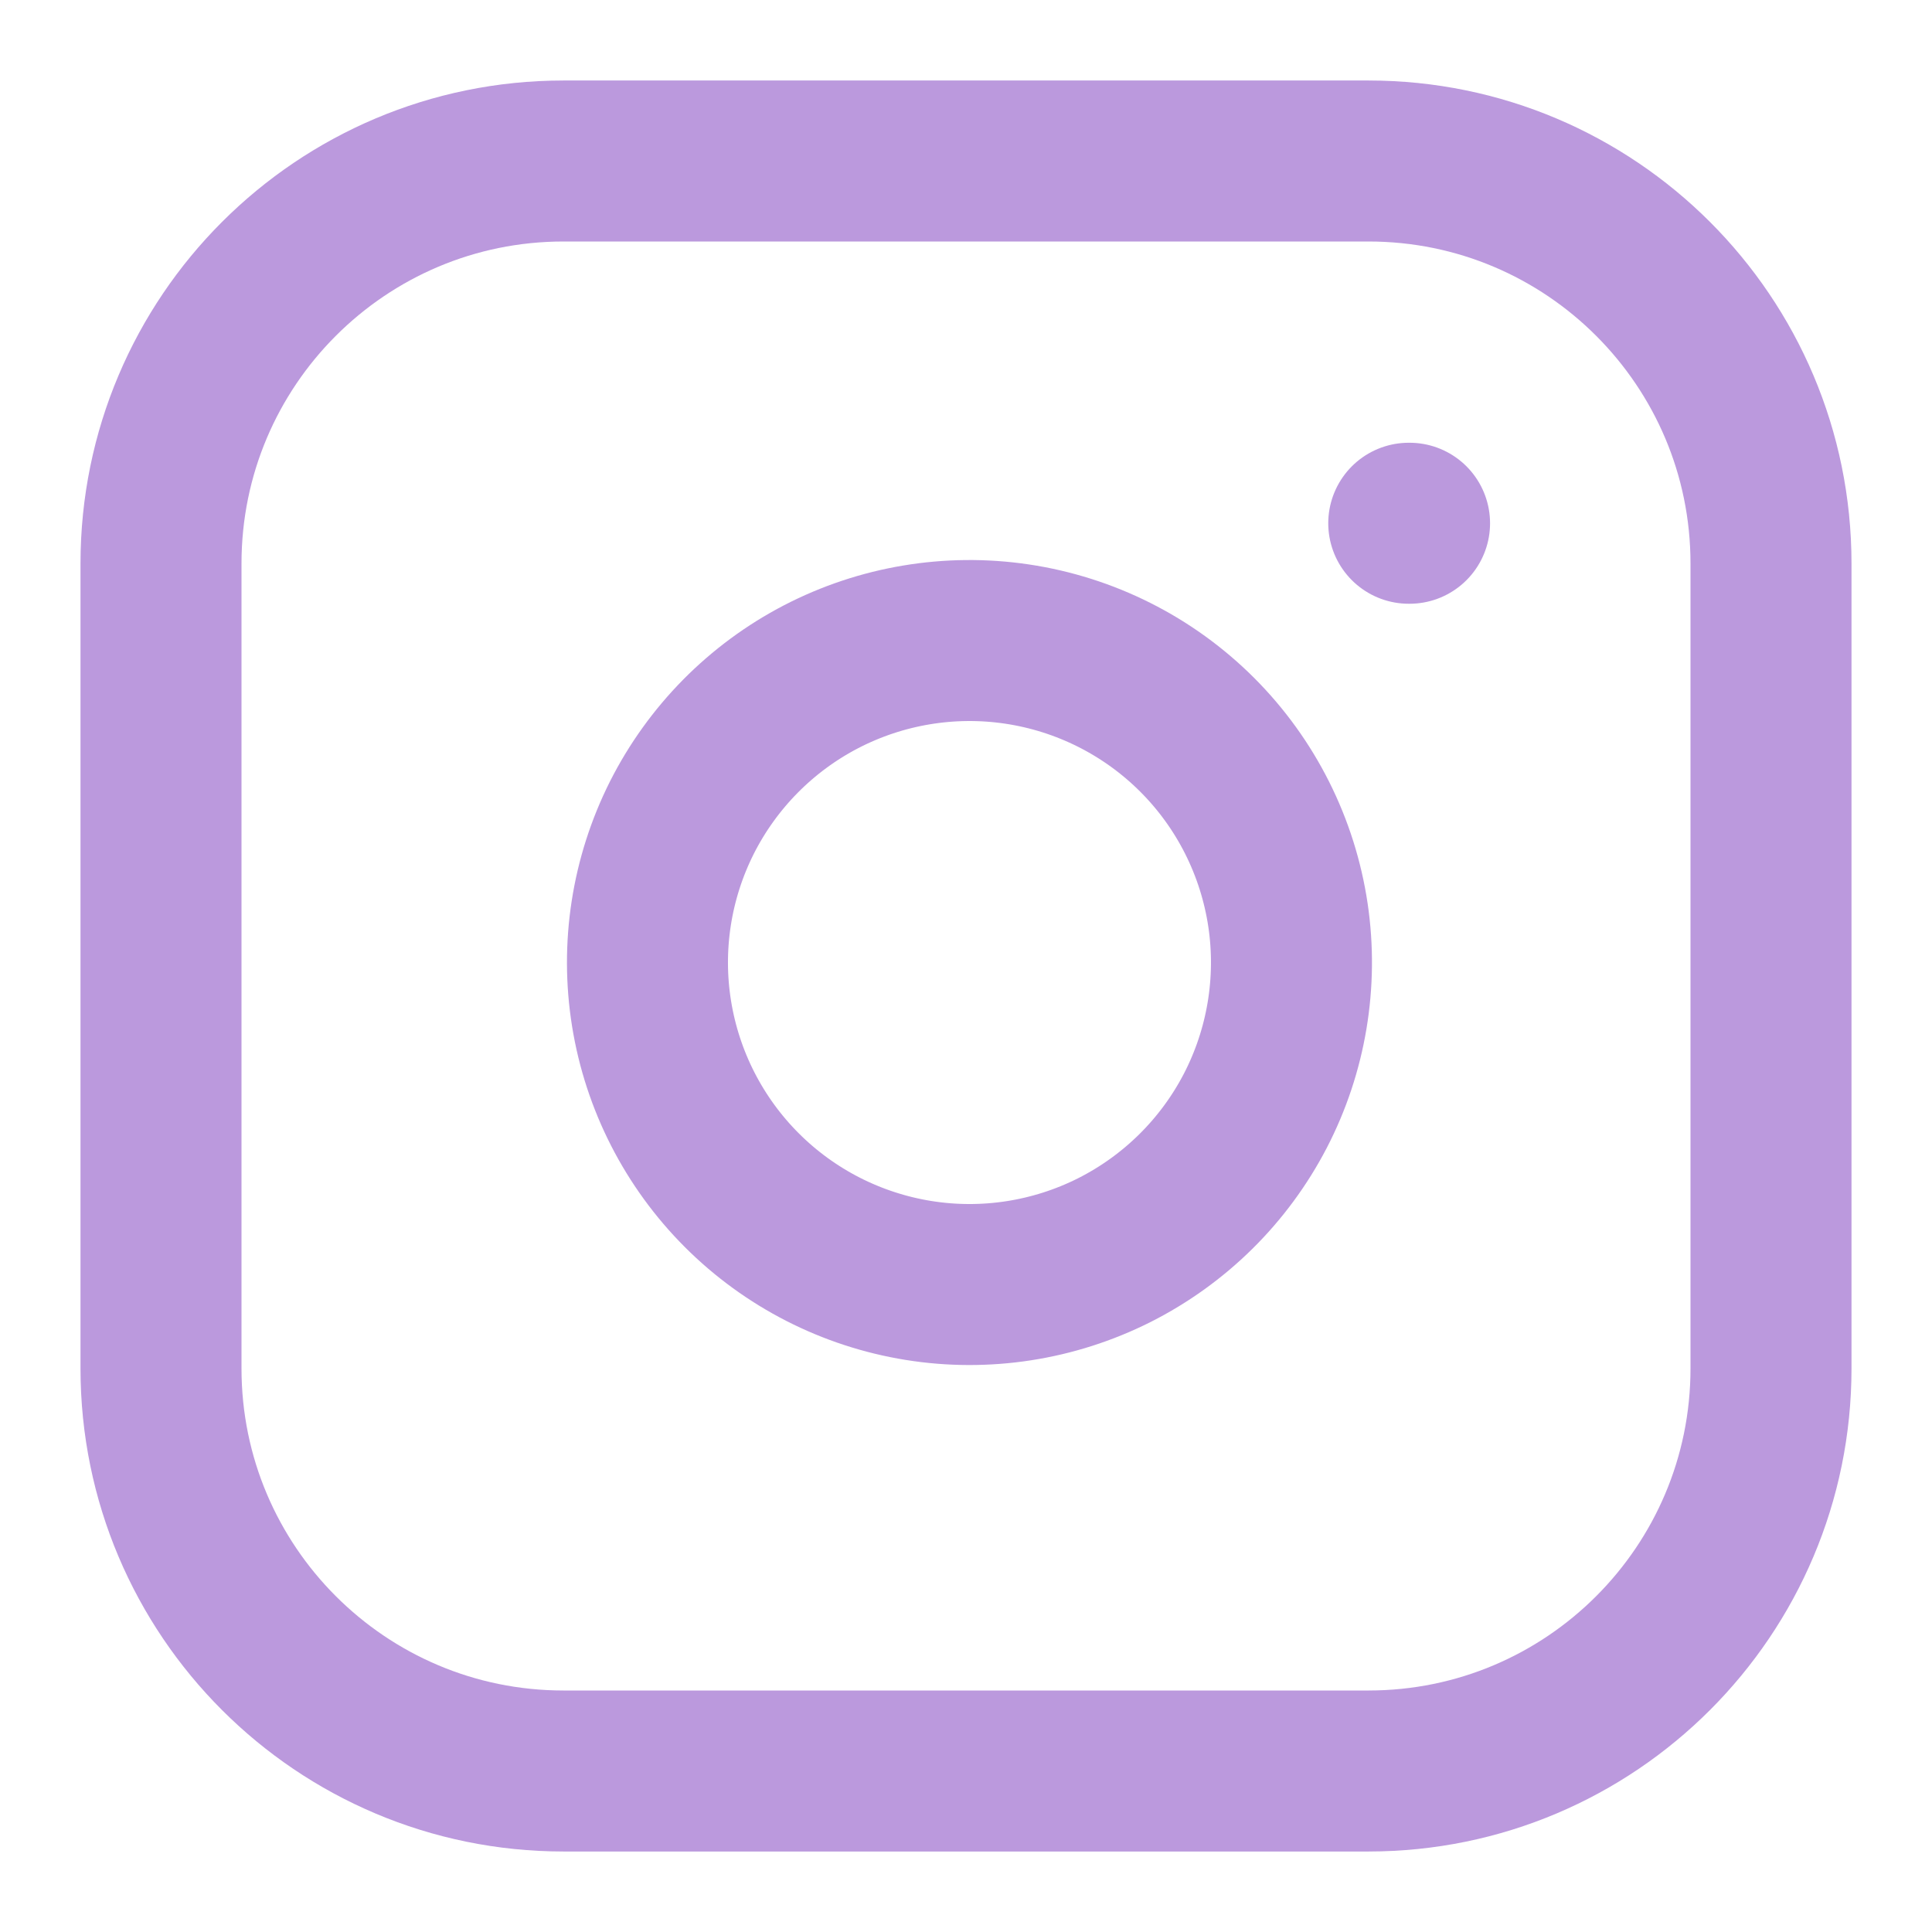
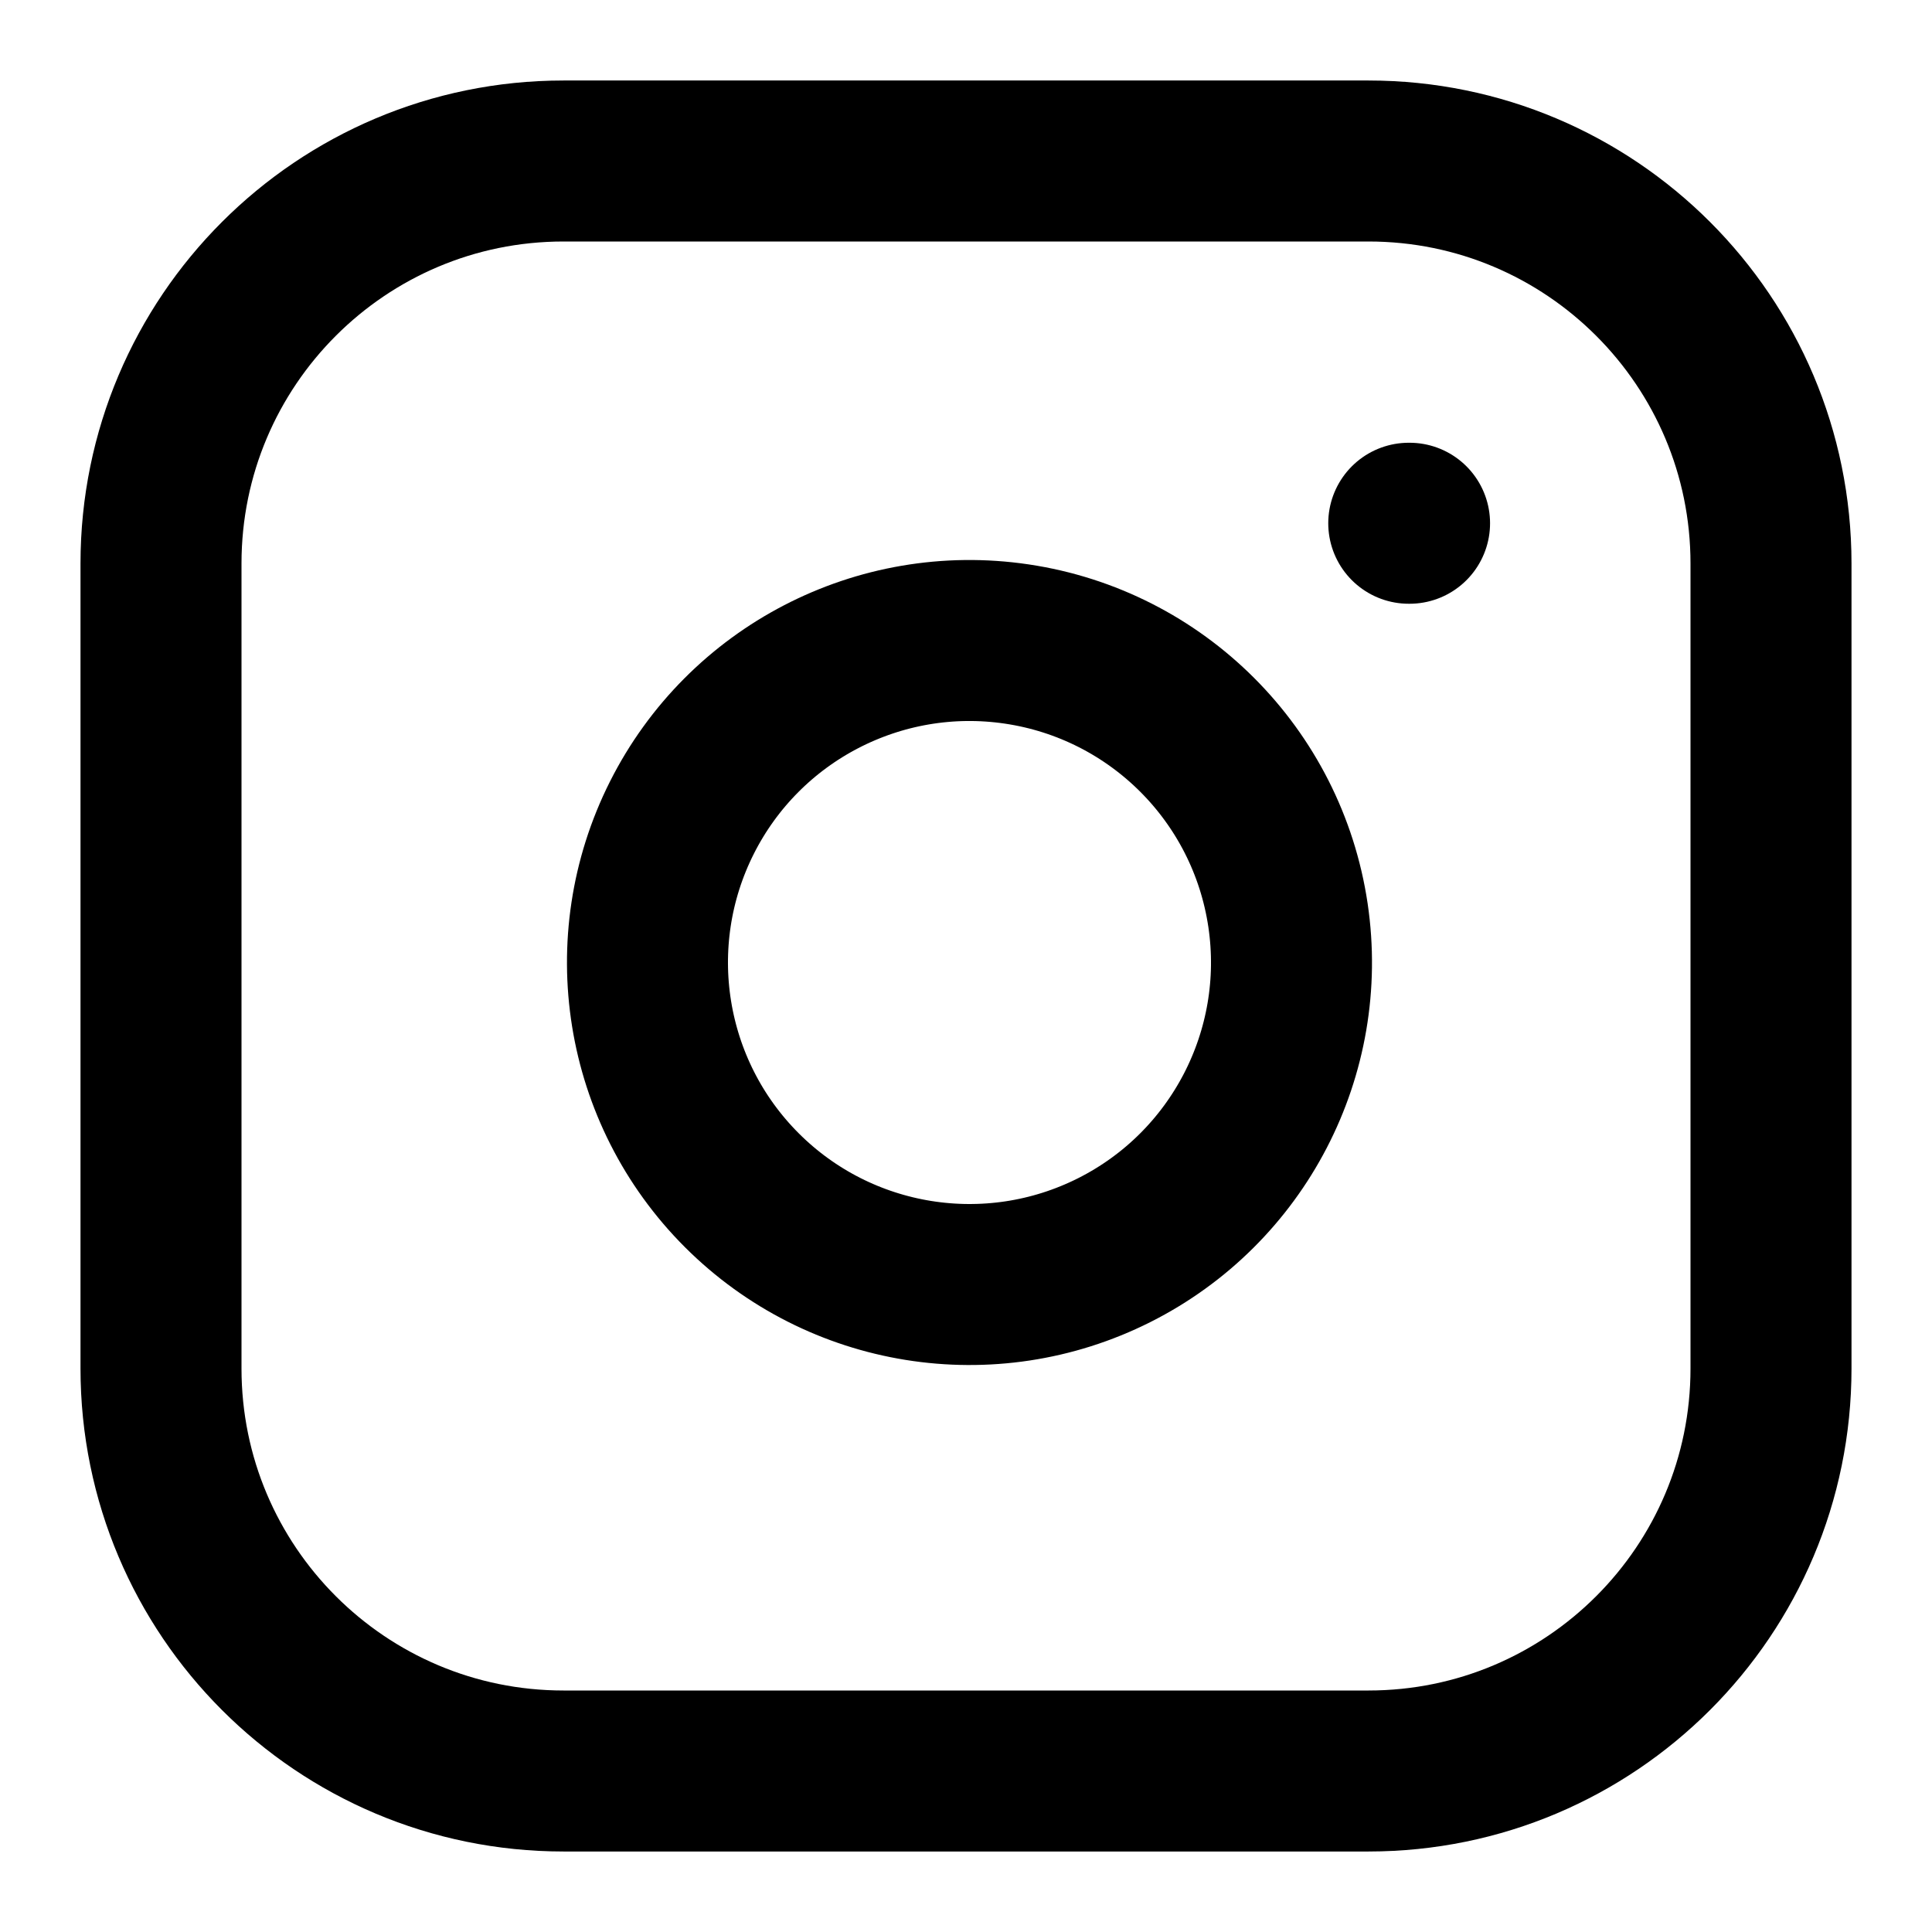
- <svg xmlns="http://www.w3.org/2000/svg" width="24" height="24" viewBox="0 0 24 24" fill="none">
-   <path d="M17 2H7C4.239 2 2 4.239 2 7V17C2 19.761 4.239 22 7 22H17C19.761 22 22 19.761 22 17V7C22 4.239 19.761 2 17 2Z" stroke="#BB99DD" stroke-width="2" stroke-linecap="round" stroke-linejoin="round" />
-   <path d="M16 11.37C16.123 12.202 15.981 13.052 15.594 13.799C15.206 14.546 14.593 15.151 13.842 15.53C13.09 15.908 12.238 16.04 11.408 15.906C10.577 15.772 9.81 15.38 9.215 14.785C8.62 14.19 8.228 13.423 8.094 12.592C7.96 11.761 8.092 10.91 8.47 10.158C8.849 9.407 9.454 8.794 10.201 8.406C10.948 8.019 11.798 7.877 12.63 8C13.479 8.126 14.265 8.521 14.872 9.128C15.479 9.735 15.874 10.521 16 11.37Z" stroke="#BB99DD" stroke-width="2" stroke-linecap="round" stroke-linejoin="round" />
-   <path d="M17.5 6.5H17.51" stroke="#BB99DD" stroke-width="2" stroke-linecap="round" stroke-linejoin="round" />
+ <svg xmlns="http://www.w3.org/2000/svg" width="24" height="24" viewBox="0 0 24 24" fill="none" stroke="currentColor" stroke-width="2" stroke-linecap="round" stroke-linejoin="round" class="feather feather-instagram">
+   <rect x="2" y="2" width="20" height="20" rx="5" ry="5" />
+   <path d="M16 11.37A4 4 0 1 1 12.63 8 4 4 0 0 1 16 11.37z" />
+   <line x1="17.5" y1="6.5" x2="17.51" y2="6.5" />
</svg>
